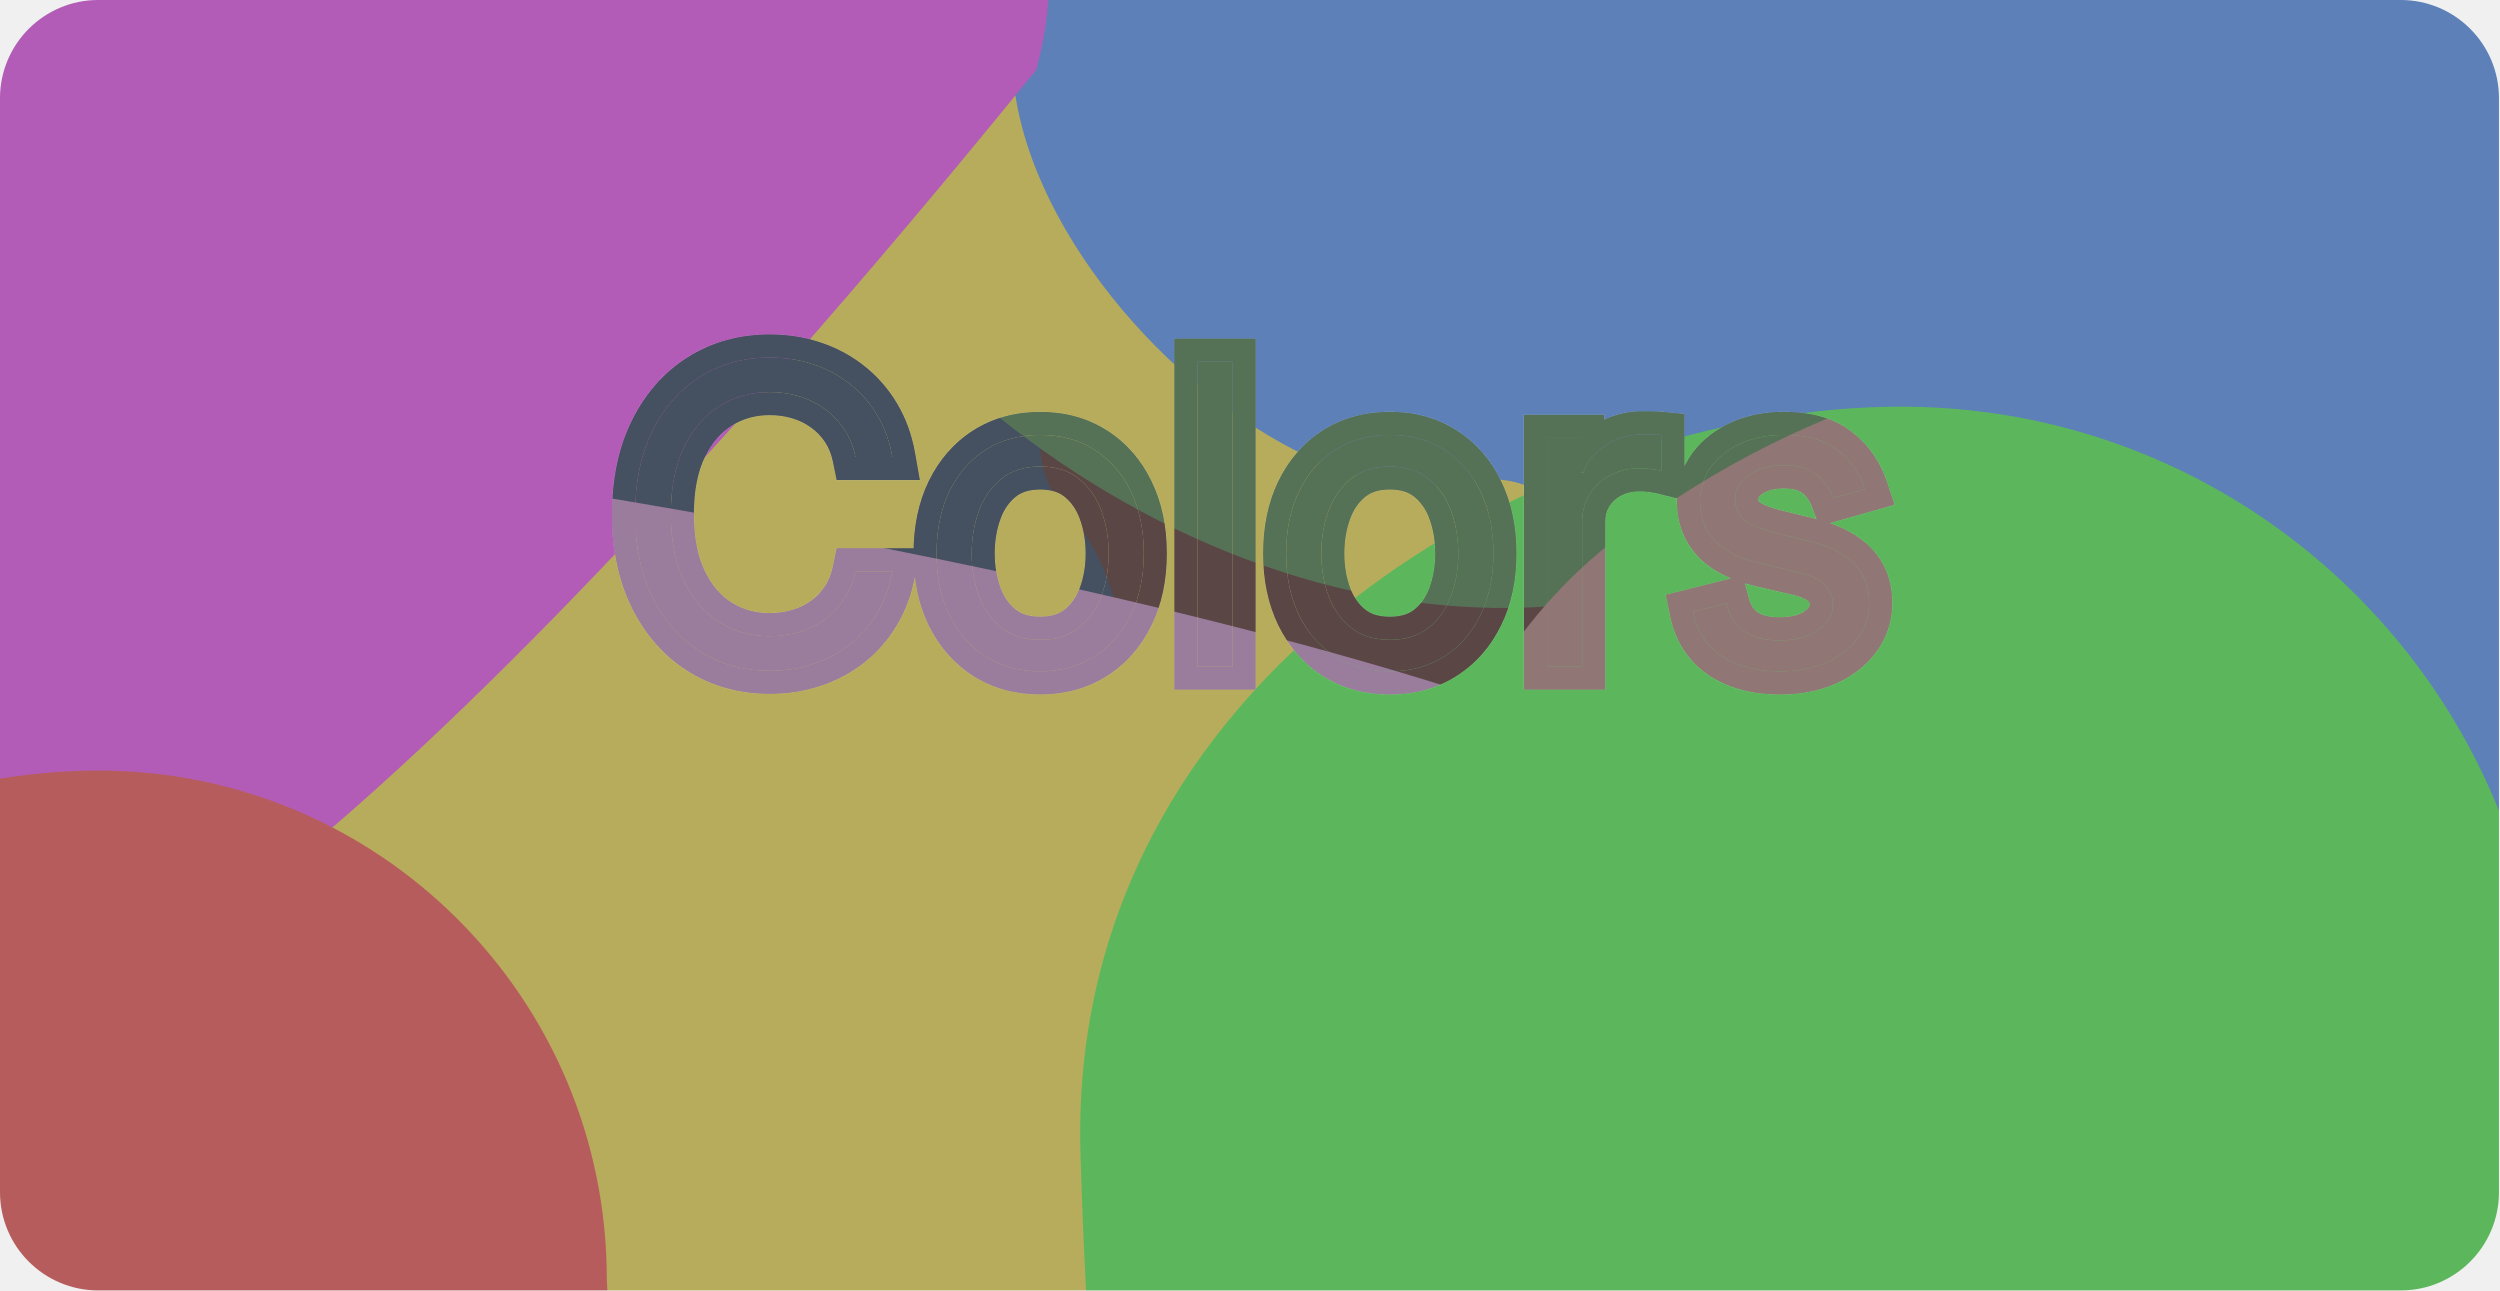
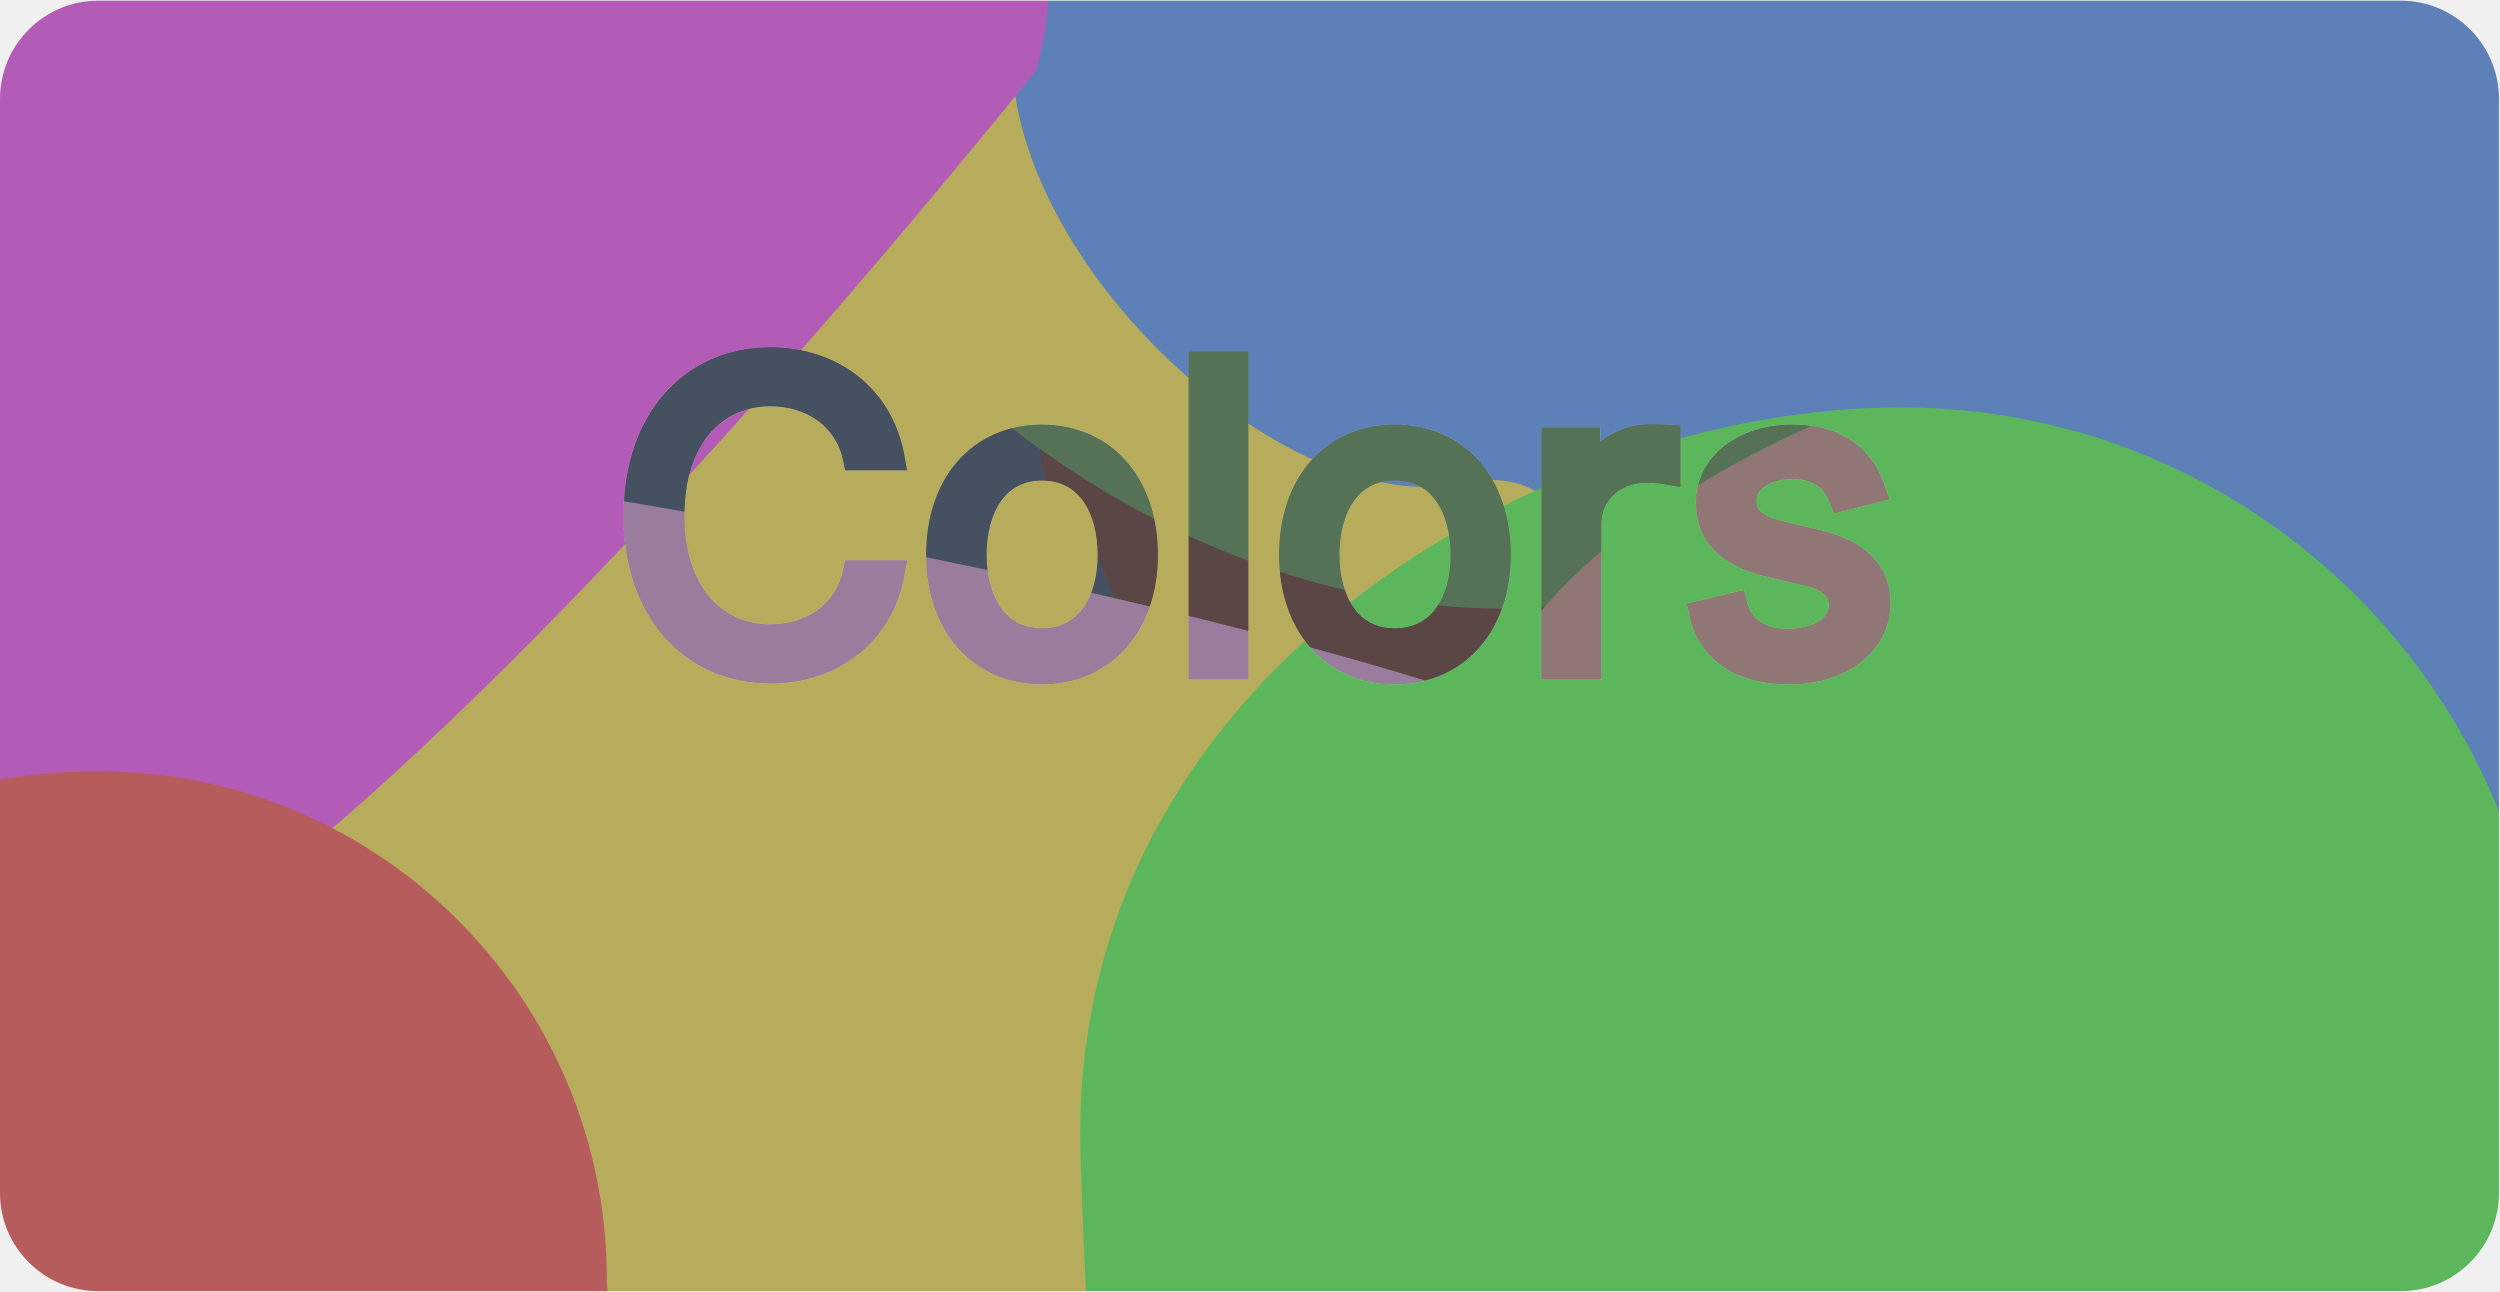
- <svg xmlns="http://www.w3.org/2000/svg" width="2164" height="1117" viewBox="0 0 2164 1117" fill="none">
-   <mask id="mask0_624_201" style="mask-type:alpha" maskUnits="userSpaceOnUse" x="0" y="0" width="2164" height="1117">
-     <rect width="2163.1" height="1116.99" rx="85.05" fill="#171717" />
+ <svg xmlns="http://www.w3.org/2000/svg" width="2164" height="1118" viewBox="0 0 2164 1118" fill="none">
+   <mask id="mask0_624_201" style="mask-type:alpha" maskUnits="userSpaceOnUse" x="0" y="0" width="2164" height="1118">
+     <rect y="0.613" width="2163.1" height="1116.99" rx="85.05" fill="#171717" />
  </mask>
  <g mask="url(#mask0_624_201)">
-     <path d="M1567.57 703.3C1610.04 1412.57 1089.24 2076.39 595.888 1590.64C-111.391 1671.85 -149.36 1397.21 -167.573 827.337C-185.786 257.464 382.457 -60 804.105 -60C1225.75 -60 1567.57 281.741 1567.57 703.3Z" fill="#B7AC5C" />
-     <path d="M2391.56 144.324C2419.98 618.989 2071.48 1063.24 1741.35 738.16C1268.07 792.513 1471.57 375.239 1262.68 418C1053.79 460.761 664.63 11.18 1019.67 -146C1301.82 -146 2391.56 -137.798 2391.56 144.324Z" fill="#5C80B7" />
-     <path d="M-120.347 883.745C-480.825 625.232 -597.545 111.506 -167.905 63.457C71.156 -311.421 253.632 81.389 345.55 -95.105C437.468 -271.6 991.998 -289.214 896.963 60.457C730.98 264.889 83.969 1049.63 -120.347 883.745Z" fill="#B25CB7" />
-     <path d="M2203.22 909.877C2234.26 1428.26 1853.7 1913.43 1493.19 1558.41C976.365 1617.77 948.621 1417.04 935.312 1000.53C922.003 584.026 1337.23 352 1645.34 352C1953.45 352 2203.22 601.77 2203.22 909.877Z" fill="#5CB75C" />
-     <path d="M525.247 1107C549.725 1515.85 249.579 1898.51 -34.753 1618.5C-442.375 1665.32 -464.257 1507 -474.754 1178.5C-485.25 850 -157.759 667 85.247 667C328.252 667 525.247 863.995 525.247 1107Z" fill="#B75C5C" />
+     <path d="M1567.57 703.914C1610.04 1413.18 1089.24 2077 595.888 1591.25C-111.391 1672.47 -149.36 1397.82 -167.573 827.95C-185.786 258.077 382.457 -59.387 804.105 -59.387C1225.75 -59.387 1567.57 282.354 1567.57 703.914Z" fill="#B7AC5C" />
+     <path d="M2391.56 144.937C2419.98 619.602 2071.48 1063.85 1741.35 738.773C1268.07 793.126 1471.57 375.852 1262.68 418.613C1053.79 461.374 664.63 11.793 1019.67 -145.387C1301.82 -145.387 2391.56 -137.185 2391.56 144.937Z" fill="#5C80B7" />
+     <path d="M-120.347 884.358C-480.825 625.845 -597.545 112.119 -167.905 64.07C71.156 -310.808 253.632 82.002 345.55 -94.493C437.468 -270.987 991.998 -288.601 896.963 61.07C730.98 265.502 83.969 1050.25 -120.347 884.358Z" fill="#B25CB7" />
+     <path d="M2203.22 910.49C2234.26 1428.87 1853.7 1914.05 1493.19 1559.02C976.365 1618.38 948.621 1417.65 935.312 1001.15C922.003 584.639 1337.23 352.613 1645.34 352.613C1953.45 352.613 2203.22 602.383 2203.22 910.49Z" fill="#5CB75C" />
+     <path d="M525.247 1107.61C549.725 1516.46 249.579 1899.12 -34.753 1619.11C-442.375 1665.93 -464.257 1507.61 -474.754 1179.11C-485.25 850.613 -157.759 667.613 85.247 667.613C328.252 667.613 525.247 864.608 525.247 1107.61Z" fill="#B75C5C" />
  </g>
  <g filter="url(#filter0_i_624_201)">
-     <mask id="mask1_624_201" style="mask-type:alpha" maskUnits="userSpaceOnUse" x="529" y="289" width="1111" height="313">
-       <mask id="path-7-outside-1_624_201" maskUnits="userSpaceOnUse" x="529" y="289" width="1111" height="313" fill="black">
-         <rect fill="white" x="529" y="289" width="1111" height="313" />
-         <path d="M772.437 395.56H740.479C738.589 386.368 735.282 378.292 730.557 371.334C725.918 364.375 720.248 358.533 713.547 353.808C706.932 348.997 699.586 345.389 691.511 342.984C683.436 340.578 675.016 339.375 666.254 339.375C650.275 339.375 635.799 343.413 622.827 351.489C609.94 359.564 599.674 371.463 592.028 387.184C584.468 402.905 580.688 422.192 580.688 445.044C580.688 467.895 584.468 487.182 592.028 502.903C599.674 518.625 609.94 530.523 622.827 538.599C635.799 546.674 650.275 550.712 666.254 550.712C675.016 550.712 683.436 549.509 691.511 547.104C699.586 544.698 706.932 541.133 713.547 536.408C720.248 531.597 725.918 525.712 730.557 518.754C735.282 511.709 738.589 503.634 740.479 494.527H772.437C770.032 508.015 765.651 520.085 759.293 530.738C752.936 541.391 745.032 550.454 735.582 557.928C726.132 565.316 715.523 570.943 703.753 574.809C692.069 578.675 679.57 580.608 666.254 580.608C643.746 580.608 623.729 575.11 606.203 564.114C588.678 553.117 574.889 537.482 564.838 517.207C554.787 496.933 549.761 472.878 549.761 445.044C549.761 417.209 554.787 393.155 564.838 372.88C574.889 352.605 588.678 336.97 606.203 325.974C623.729 314.977 643.746 309.479 666.254 309.479C679.57 309.479 692.069 311.412 703.753 315.278C715.523 319.144 726.132 324.814 735.582 332.288C745.032 339.676 752.936 348.697 759.293 359.349C765.651 369.916 770.032 381.986 772.437 395.56ZM900.367 581.124C882.498 581.124 866.819 576.871 853.331 568.366C839.93 559.861 829.449 547.963 821.889 532.671C814.415 517.379 810.678 499.51 810.678 479.064C810.678 458.445 814.415 440.448 821.889 425.07C829.449 409.692 839.93 397.751 853.331 389.246C866.819 380.741 882.498 376.488 900.367 376.488C918.236 376.488 933.871 380.741 947.273 389.246C960.761 397.751 971.242 409.692 978.716 425.07C986.276 440.448 990.056 458.445 990.056 479.064C990.056 499.51 986.276 517.379 978.716 532.671C971.242 547.963 960.761 559.861 947.273 568.366C933.871 576.871 918.236 581.124 900.367 581.124ZM900.367 553.805C913.94 553.805 925.109 550.325 933.871 543.367C942.634 536.408 949.12 527.259 953.33 515.919C957.539 504.579 959.644 492.294 959.644 479.064C959.644 465.834 957.539 453.506 953.33 442.08C949.12 430.654 942.634 421.419 933.871 414.374C925.109 407.33 913.94 403.807 900.367 403.807C886.793 403.807 875.625 407.33 866.862 414.374C858.099 421.419 851.613 430.654 847.404 442.08C843.194 453.506 841.089 465.834 841.089 479.064C841.089 492.294 843.194 504.579 847.404 515.919C851.613 527.259 858.099 536.408 866.862 543.367C875.625 550.325 886.793 553.805 900.367 553.805ZM1066.89 313.087V577H1036.48V313.087H1066.89ZM1203 581.124C1185.13 581.124 1169.46 576.871 1155.97 568.366C1142.57 559.861 1132.09 547.963 1124.53 532.671C1117.05 517.379 1113.31 499.51 1113.31 479.064C1113.31 458.445 1117.05 440.448 1124.53 425.07C1132.09 409.692 1142.57 397.751 1155.97 389.246C1169.46 380.741 1185.13 376.488 1203 376.488C1220.87 376.488 1236.51 380.741 1249.91 389.246C1263.4 397.751 1273.88 409.692 1281.35 425.07C1288.91 440.448 1292.69 458.445 1292.69 479.064C1292.69 499.51 1288.91 517.379 1281.35 532.671C1273.88 547.963 1263.4 559.861 1249.91 568.366C1236.51 576.871 1220.87 581.124 1203 581.124ZM1203 553.805C1216.58 553.805 1227.74 550.325 1236.51 543.367C1245.27 536.408 1251.76 527.259 1255.97 515.919C1260.18 504.579 1262.28 492.294 1262.28 479.064C1262.28 465.834 1260.18 453.506 1255.97 442.08C1251.76 430.654 1245.27 421.419 1236.51 414.374C1227.74 407.33 1216.58 403.807 1203 403.807C1189.43 403.807 1178.26 407.33 1169.5 414.374C1160.74 421.419 1154.25 430.654 1150.04 442.08C1145.83 453.506 1143.73 465.834 1143.73 479.064C1143.73 492.294 1145.83 504.579 1150.04 515.919C1154.25 527.259 1160.74 536.408 1169.5 543.367C1178.26 550.325 1189.43 553.805 1203 553.805ZM1339.12 577V379.065H1368.5V408.962H1370.56C1374.17 399.168 1380.7 391.222 1390.15 385.122C1399.6 379.022 1410.25 375.973 1422.1 375.973C1424.34 375.973 1427.13 376.016 1430.48 376.102C1433.83 376.188 1436.36 376.316 1438.08 376.488V407.415C1437.05 407.158 1434.69 406.771 1430.99 406.256C1427.39 405.654 1423.56 405.354 1419.53 405.354C1409.9 405.354 1401.31 407.373 1393.75 411.41C1386.28 415.362 1380.35 420.86 1375.97 427.905C1371.67 434.863 1369.53 442.81 1369.53 451.745V577H1339.12ZM1614.34 423.395L1587.02 431.126C1585.3 426.573 1582.76 422.149 1579.41 417.853C1576.15 413.472 1571.68 409.864 1566.01 407.029C1560.34 404.194 1553.08 402.776 1544.23 402.776C1532.12 402.776 1522.03 405.568 1513.95 411.153C1505.96 416.651 1501.97 423.652 1501.97 432.157C1501.97 439.717 1504.72 445.688 1510.21 450.069C1515.71 454.451 1524.3 458.102 1535.99 461.023L1565.37 468.239C1583.06 472.535 1596.25 479.107 1604.93 487.955C1613.61 496.718 1617.94 508.015 1617.94 521.846C1617.94 533.186 1614.68 543.324 1608.15 552.258C1601.71 561.193 1592.69 568.237 1581.09 573.392C1569.49 578.546 1556 581.124 1540.63 581.124C1520.44 581.124 1503.73 576.742 1490.5 567.98C1477.27 559.217 1468.89 546.416 1465.37 529.578L1494.23 522.362C1496.98 533.015 1502.18 541.004 1509.83 546.33C1517.56 551.657 1527.65 554.32 1540.11 554.32C1554.29 554.32 1565.54 551.313 1573.87 545.3C1582.29 539.2 1586.5 531.898 1586.5 523.393C1586.5 516.52 1584.1 510.764 1579.28 506.125C1574.47 501.4 1567.09 497.878 1557.12 495.558L1524.13 487.826C1506 483.531 1492.69 476.873 1484.18 467.853C1475.76 458.746 1471.55 447.363 1471.55 433.704C1471.55 422.535 1474.69 412.656 1480.96 404.065C1487.32 395.474 1495.95 388.73 1506.86 383.833C1517.86 378.937 1530.32 376.488 1544.23 376.488C1563.82 376.488 1579.2 380.784 1590.37 389.375C1601.62 397.965 1609.61 409.305 1614.34 423.395Z" />
-       </mask>
-       <path d="M772.437 395.56H740.479C738.589 386.368 735.282 378.292 730.557 371.334C725.918 364.375 720.248 358.533 713.547 353.808C706.932 348.997 699.586 345.389 691.511 342.984C683.436 340.578 675.016 339.375 666.254 339.375C650.275 339.375 635.799 343.413 622.827 351.489C609.94 359.564 599.674 371.463 592.028 387.184C584.468 402.905 580.688 422.192 580.688 445.044C580.688 467.895 584.468 487.182 592.028 502.903C599.674 518.625 609.94 530.523 622.827 538.599C635.799 546.674 650.275 550.712 666.254 550.712C675.016 550.712 683.436 549.509 691.511 547.104C699.586 544.698 706.932 541.133 713.547 536.408C720.248 531.597 725.918 525.712 730.557 518.754C735.282 511.709 738.589 503.634 740.479 494.527H772.437C770.032 508.015 765.651 520.085 759.293 530.738C752.936 541.391 745.032 550.454 735.582 557.928C726.132 565.316 715.523 570.943 703.753 574.809C692.069 578.675 679.57 580.608 666.254 580.608C643.746 580.608 623.729 575.11 606.203 564.114C588.678 553.117 574.889 537.482 564.838 517.207C554.787 496.933 549.761 472.878 549.761 445.044C549.761 417.209 554.787 393.155 564.838 372.88C574.889 352.605 588.678 336.97 606.203 325.974C623.729 314.977 643.746 309.479 666.254 309.479C679.57 309.479 692.069 311.412 703.753 315.278C715.523 319.144 726.132 324.814 735.582 332.288C745.032 339.676 752.936 348.697 759.293 359.349C765.651 369.916 770.032 381.986 772.437 395.56ZM900.367 581.124C882.498 581.124 866.819 576.871 853.331 568.366C839.93 559.861 829.449 547.963 821.889 532.671C814.415 517.379 810.678 499.51 810.678 479.064C810.678 458.445 814.415 440.448 821.889 425.07C829.449 409.692 839.93 397.751 853.331 389.246C866.819 380.741 882.498 376.488 900.367 376.488C918.236 376.488 933.871 380.741 947.273 389.246C960.761 397.751 971.242 409.692 978.716 425.07C986.276 440.448 990.056 458.445 990.056 479.064C990.056 499.51 986.276 517.379 978.716 532.671C971.242 547.963 960.761 559.861 947.273 568.366C933.871 576.871 918.236 581.124 900.367 581.124ZM900.367 553.805C913.94 553.805 925.109 550.325 933.871 543.367C942.634 536.408 949.12 527.259 953.33 515.919C957.539 504.579 959.644 492.294 959.644 479.064C959.644 465.834 957.539 453.506 953.33 442.08C949.12 430.654 942.634 421.419 933.871 414.374C925.109 407.33 913.94 403.807 900.367 403.807C886.793 403.807 875.625 407.33 866.862 414.374C858.099 421.419 851.613 430.654 847.404 442.08C843.194 453.506 841.089 465.834 841.089 479.064C841.089 492.294 843.194 504.579 847.404 515.919C851.613 527.259 858.099 536.408 866.862 543.367C875.625 550.325 886.793 553.805 900.367 553.805ZM1066.89 313.087V577H1036.48V313.087H1066.89ZM1203 581.124C1185.13 581.124 1169.46 576.871 1155.97 568.366C1142.57 559.861 1132.09 547.963 1124.53 532.671C1117.05 517.379 1113.31 499.51 1113.31 479.064C1113.31 458.445 1117.05 440.448 1124.53 425.07C1132.09 409.692 1142.57 397.751 1155.97 389.246C1169.46 380.741 1185.13 376.488 1203 376.488C1220.87 376.488 1236.51 380.741 1249.91 389.246C1263.4 397.751 1273.88 409.692 1281.35 425.07C1288.91 440.448 1292.69 458.445 1292.69 479.064C1292.69 499.51 1288.91 517.379 1281.35 532.671C1273.88 547.963 1263.4 559.861 1249.91 568.366C1236.51 576.871 1220.87 581.124 1203 581.124ZM1203 553.805C1216.58 553.805 1227.74 550.325 1236.51 543.367C1245.27 536.408 1251.76 527.259 1255.97 515.919C1260.18 504.579 1262.28 492.294 1262.28 479.064C1262.28 465.834 1260.18 453.506 1255.97 442.08C1251.76 430.654 1245.27 421.419 1236.51 414.374C1227.74 407.33 1216.58 403.807 1203 403.807C1189.43 403.807 1178.26 407.33 1169.5 414.374C1160.74 421.419 1154.25 430.654 1150.04 442.08C1145.83 453.506 1143.73 465.834 1143.73 479.064C1143.73 492.294 1145.83 504.579 1150.04 515.919C1154.25 527.259 1160.74 536.408 1169.5 543.367C1178.26 550.325 1189.43 553.805 1203 553.805ZM1339.12 577V379.065H1368.5V408.962H1370.56C1374.17 399.168 1380.7 391.222 1390.15 385.122C1399.6 379.022 1410.25 375.973 1422.1 375.973C1424.34 375.973 1427.13 376.016 1430.48 376.102C1433.83 376.188 1436.36 376.316 1438.08 376.488V407.415C1437.05 407.158 1434.69 406.771 1430.99 406.256C1427.39 405.654 1423.56 405.354 1419.53 405.354C1409.9 405.354 1401.31 407.373 1393.75 411.41C1386.28 415.362 1380.35 420.86 1375.97 427.905C1371.67 434.863 1369.53 442.81 1369.53 451.745V577H1339.12ZM1614.34 423.395L1587.02 431.126C1585.3 426.573 1582.76 422.149 1579.41 417.853C1576.15 413.472 1571.68 409.864 1566.01 407.029C1560.34 404.194 1553.08 402.776 1544.23 402.776C1532.12 402.776 1522.03 405.568 1513.95 411.153C1505.96 416.651 1501.97 423.652 1501.97 432.157C1501.97 439.717 1504.72 445.688 1510.21 450.069C1515.71 454.451 1524.3 458.102 1535.99 461.023L1565.37 468.239C1583.06 472.535 1596.25 479.107 1604.93 487.955C1613.61 496.718 1617.94 508.015 1617.94 521.846C1617.94 533.186 1614.68 543.324 1608.15 552.258C1601.71 561.193 1592.69 568.237 1581.09 573.392C1569.49 578.546 1556 581.124 1540.63 581.124C1520.44 581.124 1503.73 576.742 1490.5 567.98C1477.27 559.217 1468.89 546.416 1465.37 529.578L1494.23 522.362C1496.98 533.015 1502.18 541.004 1509.83 546.33C1517.56 551.657 1527.65 554.32 1540.11 554.32C1554.29 554.32 1565.54 551.313 1573.87 545.3C1582.29 539.2 1586.5 531.898 1586.5 523.393C1586.5 516.52 1584.1 510.764 1579.28 506.125C1574.47 501.4 1567.09 497.878 1557.12 495.558L1524.13 487.826C1506 483.531 1492.69 476.873 1484.18 467.853C1475.76 458.746 1471.55 447.363 1471.55 433.704C1471.55 422.535 1474.69 412.656 1480.96 404.065C1487.32 395.474 1495.95 388.73 1506.86 383.833C1517.86 378.937 1530.32 376.488 1544.23 376.488C1563.82 376.488 1579.2 380.784 1590.37 389.375C1601.62 397.965 1609.61 409.305 1614.34 423.395Z" fill="white" />
-       <path d="M772.437 395.56V415.56H796.293L792.13 392.07L772.437 395.56ZM740.479 395.56L720.889 399.588L724.173 415.56H740.479V395.56ZM730.557 371.334L713.916 382.428L713.963 382.498L714.011 382.569L730.557 371.334ZM713.547 353.808L701.783 369.983L701.902 370.069L702.021 370.153L713.547 353.808ZM691.511 342.984L685.801 362.151L685.801 362.151L691.511 342.984ZM622.827 351.489L612.257 334.51L612.232 334.526L612.206 334.541L622.827 351.489ZM592.028 387.184L574.042 378.437L574.023 378.477L574.004 378.516L592.028 387.184ZM592.028 502.903L574.004 511.571L574.023 511.611L574.042 511.651L592.028 502.903ZM622.827 538.599L612.206 555.546L612.232 555.562L612.257 555.578L622.827 538.599ZM691.511 547.104L685.801 527.936L685.801 527.936L691.511 547.104ZM713.547 536.408L725.171 552.683L725.191 552.669L725.211 552.654L713.547 536.408ZM730.557 518.754L713.947 507.613L713.931 507.636L713.916 507.66L730.557 518.754ZM740.479 494.527V474.527H724.204L720.896 490.463L740.479 494.527ZM772.437 494.527L792.127 498.039L796.32 474.527H772.437V494.527ZM759.293 530.738L742.119 520.489L742.119 520.489L759.293 530.738ZM735.582 557.928L747.901 573.684L747.945 573.65L747.989 573.615L735.582 557.928ZM703.753 574.809L697.512 555.808L697.491 555.815L697.47 555.822L703.753 574.809ZM606.203 564.114L595.573 581.055L595.573 581.055L606.203 564.114ZM564.838 517.207L582.757 508.324L582.757 508.324L564.838 517.207ZM703.753 315.278L697.47 334.266L697.491 334.272L697.512 334.279L703.753 315.278ZM735.582 332.288L723.176 347.975L723.22 348.01L723.264 348.044L735.582 332.288ZM759.293 359.349L742.119 369.598L742.137 369.629L742.156 369.66L759.293 359.349ZM772.437 375.56H740.479V415.56H772.437V375.56ZM760.069 391.532C757.71 380.059 753.469 369.474 747.103 360.099L714.011 382.569C717.094 387.11 719.468 392.676 720.889 399.588L760.069 391.532ZM747.198 360.24C741.219 351.272 733.828 343.637 725.072 337.463L702.021 370.153C706.667 373.429 710.616 377.478 713.916 382.428L747.198 360.24ZM725.31 337.633C716.806 331.449 707.403 326.849 697.22 323.816L685.801 362.151C691.77 363.929 697.057 366.546 701.783 369.983L725.31 337.633ZM697.22 323.816C687.219 320.837 676.872 319.375 666.254 319.375V359.375C673.161 359.375 679.652 360.32 685.801 362.151L697.22 323.816ZM666.254 319.375C646.718 319.375 628.55 324.367 612.257 334.51L633.396 368.468C643.048 362.459 653.832 359.375 666.254 359.375V319.375ZM612.206 334.541C595.693 344.89 583.077 359.861 574.042 378.437L610.014 395.931C616.272 383.064 624.188 374.238 633.447 368.436L612.206 334.541ZM574.004 378.516C564.805 397.645 560.688 420.083 560.688 445.044H600.688C600.688 424.3 604.131 408.165 610.053 395.851L574.004 378.516ZM560.688 445.044C560.688 470.004 564.805 492.442 574.004 511.571L610.053 494.236C604.131 481.922 600.688 465.787 600.688 445.044H560.688ZM574.042 511.651C583.077 530.226 595.693 545.197 612.206 555.546L633.447 521.651C624.188 515.849 616.272 507.023 610.014 494.156L574.042 511.651ZM612.257 555.578C628.55 565.72 646.718 570.712 666.254 570.712V530.712C653.832 530.712 643.048 527.628 633.396 521.62L612.257 555.578ZM666.254 570.712C676.872 570.712 687.219 569.25 697.22 566.271L685.801 527.936C679.652 529.768 673.161 530.712 666.254 530.712V570.712ZM697.22 566.271C707.336 563.258 716.693 558.739 725.171 552.683L701.922 520.133C697.171 523.527 691.837 526.138 685.801 527.936L697.22 566.271ZM725.211 552.654C733.895 546.42 741.242 538.781 747.198 529.848L713.916 507.66C710.593 512.644 706.6 516.774 701.883 520.161L725.211 552.654ZM747.166 529.894C753.463 520.507 757.698 509.982 760.062 498.592L720.896 490.463C719.48 497.285 717.1 502.911 713.947 507.613L747.166 529.894ZM740.479 514.527H772.437V474.527H740.479V514.527ZM752.748 491.016C750.723 502.372 747.115 512.117 742.119 520.489L776.467 540.987C784.186 528.053 789.341 513.658 792.127 498.039L752.748 491.016ZM742.119 520.489C736.97 529.117 730.663 536.32 723.176 542.241L747.989 573.615C759.402 564.588 768.902 553.664 776.467 540.987L742.119 520.489ZM723.264 542.172C715.696 548.089 707.156 552.64 697.512 555.808L709.994 593.811C723.889 589.247 736.568 582.544 747.901 573.684L723.264 542.172ZM697.47 555.822C687.973 558.964 677.61 560.608 666.254 560.608V600.608C681.53 600.608 696.166 598.386 710.036 593.797L697.47 555.822ZM666.254 560.608C647.163 560.608 630.895 555.995 616.833 547.172L595.573 581.055C616.563 594.225 640.328 600.608 666.254 600.608V560.608ZM616.833 547.172C602.724 538.32 591.328 525.612 582.757 508.324L546.919 526.091C558.451 549.352 574.631 567.915 595.573 581.055L616.833 547.172ZM582.757 508.324C574.353 491.373 569.761 470.492 569.761 445.044H529.761C529.761 475.264 535.22 502.493 546.919 526.091L582.757 508.324ZM569.761 445.044C569.761 419.595 574.353 398.715 582.757 381.763L546.919 363.997C535.22 387.595 529.761 414.823 529.761 445.044H569.761ZM582.757 381.763C591.328 364.475 602.724 351.768 616.833 342.915L595.573 309.032C574.631 322.173 558.451 340.736 546.919 363.997L582.757 381.763ZM616.833 342.915C630.895 334.092 647.163 329.479 666.254 329.479V289.479C640.328 289.479 616.563 295.863 595.573 309.032L616.833 342.915ZM666.254 329.479C677.61 329.479 687.973 331.123 697.47 334.266L710.036 296.29C696.166 291.701 681.53 289.479 666.254 289.479V329.479ZM697.512 334.279C707.111 337.432 715.622 342.001 723.176 347.975L747.989 316.601C736.643 307.627 723.934 300.855 709.994 296.277L697.512 334.279ZM723.264 348.044C730.703 353.86 736.983 360.992 742.119 369.598L776.467 349.1C768.889 336.402 759.362 325.492 747.901 316.532L723.264 348.044ZM742.156 369.66C747.111 377.896 750.716 387.604 752.744 399.05L792.13 392.07C789.348 376.369 784.19 361.936 776.431 349.039L742.156 369.66ZM853.331 568.366L842.615 585.253L842.639 585.268L842.664 585.284L853.331 568.366ZM821.889 532.671L803.92 541.453L803.94 541.494L803.96 541.535L821.889 532.671ZM821.889 425.07L803.94 416.246L803.921 416.286L803.901 416.327L821.889 425.07ZM853.331 389.246L842.664 372.328L842.639 372.344L842.615 372.359L853.331 389.246ZM947.273 389.246L936.557 406.132L936.581 406.148L936.605 406.163L947.273 389.246ZM978.716 425.07L960.728 433.812L960.748 433.853L960.767 433.894L978.716 425.07ZM978.716 532.671L960.787 523.807L960.767 523.848L960.747 523.889L978.716 532.671ZM947.273 568.366L936.605 551.449L936.581 551.464L936.557 551.48L947.273 568.366ZM933.871 543.367L921.434 527.704L921.434 527.704L933.871 543.367ZM953.33 515.919L972.079 522.879L972.079 522.879L953.33 515.919ZM953.33 442.08L972.097 435.166L972.097 435.166L953.33 442.08ZM933.871 414.374L946.402 398.787L946.402 398.787L933.871 414.374ZM866.862 414.374L854.331 398.787L854.331 398.787L866.862 414.374ZM847.404 442.08L828.637 435.166L828.637 435.166L847.404 442.08ZM847.404 515.919L828.654 522.879L828.654 522.879L847.404 515.919ZM866.862 543.367L879.3 527.704L879.3 527.704L866.862 543.367ZM900.367 561.124C885.804 561.124 873.918 557.703 863.999 551.449L842.664 585.284C859.72 596.039 879.191 601.124 900.367 601.124V561.124ZM864.048 551.48C853.971 545.085 845.88 536.07 839.817 523.807L803.96 541.535C813.018 559.856 825.888 574.638 842.615 585.253L864.048 551.48ZM839.857 523.889C833.962 511.828 830.678 497.071 830.678 479.064H790.678C790.678 501.949 794.867 522.931 803.92 541.453L839.857 523.889ZM830.678 479.064C830.678 460.859 833.972 445.962 839.877 433.812L803.901 416.327C794.858 434.933 790.678 456.032 790.678 479.064H830.678ZM839.837 433.894C845.908 421.545 853.999 412.509 864.048 406.132L842.615 372.359C825.86 382.992 812.99 397.839 803.94 416.246L839.837 433.894ZM863.999 406.163C873.918 399.908 885.804 396.488 900.367 396.488V356.488C879.191 356.488 859.72 361.573 842.664 372.328L863.999 406.163ZM900.367 396.488C914.932 396.488 926.75 399.909 936.557 406.132L957.99 372.359C940.992 361.572 921.54 356.488 900.367 356.488V396.488ZM936.605 406.163C946.709 412.534 954.761 421.536 960.728 433.812L996.704 416.327C987.722 397.848 974.812 382.967 957.941 372.328L936.605 406.163ZM960.767 433.894C966.731 446.023 970.056 460.891 970.056 479.064H1010.06C1010.06 456 1005.82 434.872 996.664 416.246L960.767 433.894ZM970.056 479.064C970.056 497.04 966.74 511.766 960.787 523.807L996.644 541.535C1005.81 522.992 1010.06 501.98 1010.06 479.064H970.056ZM960.747 523.889C954.79 536.078 946.738 545.06 936.605 551.449L957.941 585.284C974.784 574.663 987.694 559.848 996.684 541.453L960.747 523.889ZM936.557 551.48C926.75 557.703 914.932 561.124 900.367 561.124V601.124C921.54 601.124 940.992 596.039 957.99 585.253L936.557 551.48ZM900.367 573.805C917.464 573.805 933.303 569.357 946.309 559.029L921.434 527.704C916.914 531.293 910.417 533.805 900.367 533.805V573.805ZM946.309 559.029C958.161 549.617 966.706 537.354 972.079 522.879L934.58 508.958C931.534 517.163 927.107 523.199 921.434 527.704L946.309 559.029ZM972.079 522.879C977.19 509.112 979.644 494.447 979.644 479.064H939.644C939.644 490.14 937.888 500.046 934.58 508.958L972.079 522.879ZM979.644 479.064C979.644 463.679 977.19 448.99 972.097 435.166L934.563 448.994C937.889 458.022 939.644 467.989 939.644 479.064H979.644ZM972.097 435.166C966.741 420.629 958.225 408.291 946.402 398.787L921.34 429.962C927.043 434.546 931.499 440.679 934.563 448.994L972.097 435.166ZM946.402 398.787C933.393 388.328 917.52 383.807 900.367 383.807V423.807C910.361 423.807 916.824 426.331 921.34 429.962L946.402 398.787ZM900.367 383.807C883.213 383.807 867.34 388.328 854.331 398.787L879.393 429.962C883.91 426.331 890.373 423.807 900.367 423.807V383.807ZM854.331 398.787C842.508 408.291 833.992 420.629 828.637 435.166L866.171 448.994C869.234 440.679 873.691 434.546 879.393 429.962L854.331 398.787ZM828.637 435.166C823.544 448.99 821.089 463.679 821.089 479.064H861.089C861.089 467.989 862.845 458.022 866.171 448.994L828.637 435.166ZM821.089 479.064C821.089 494.447 823.543 509.112 828.654 522.879L866.154 508.958C862.845 500.046 861.089 490.14 861.089 479.064H821.089ZM828.654 522.879C834.027 537.354 842.572 549.617 854.425 559.029L879.3 527.704C873.627 523.199 869.199 517.163 866.154 508.958L828.654 522.879ZM854.425 559.029C867.431 569.357 883.27 573.805 900.367 573.805V533.805C890.316 533.805 883.819 531.293 879.3 527.704L854.425 559.029ZM1066.89 313.087H1086.89V293.087H1066.89V313.087ZM1066.89 577V597H1086.89V577H1066.89ZM1036.48 577H1016.48V597H1036.48V577ZM1036.48 313.087V293.087H1016.48V313.087H1036.48ZM1046.89 313.087V577H1086.89V313.087H1046.89ZM1066.89 557H1036.48V597H1066.89V557ZM1056.48 577V313.087H1016.48V577H1056.48ZM1036.48 333.087H1066.89V293.087H1036.48V333.087ZM1155.97 568.366L1145.25 585.253L1145.28 585.268L1145.3 585.284L1155.97 568.366ZM1124.53 532.671L1106.56 541.453L1106.58 541.494L1106.6 541.535L1124.53 532.671ZM1124.53 425.07L1106.58 416.246L1106.56 416.286L1106.54 416.327L1124.53 425.07ZM1155.97 389.246L1145.3 372.328L1145.28 372.344L1145.25 372.359L1155.97 389.246ZM1249.91 389.246L1239.19 406.132L1239.22 406.148L1239.24 406.163L1249.91 389.246ZM1281.35 425.07L1263.36 433.812L1263.38 433.853L1263.4 433.894L1281.35 425.07ZM1281.35 532.671L1263.42 523.807L1263.4 523.848L1263.38 523.889L1281.35 532.671ZM1249.91 568.366L1239.24 551.449L1239.22 551.464L1239.19 551.48L1249.91 568.366ZM1236.51 543.367L1224.07 527.704L1224.07 527.704L1236.51 543.367ZM1255.97 515.919L1274.72 522.879L1274.72 522.879L1255.97 515.919ZM1255.97 442.08L1274.73 435.166L1274.73 435.166L1255.97 442.08ZM1236.51 414.374L1249.04 398.787L1249.04 398.787L1236.51 414.374ZM1169.5 414.374L1156.97 398.787L1156.97 398.787L1169.5 414.374ZM1150.04 442.08L1131.27 435.166L1131.27 435.166L1150.04 442.08ZM1150.04 515.919L1131.29 522.879L1131.29 522.879L1150.04 515.919ZM1169.5 543.367L1181.94 527.704L1181.94 527.704L1169.5 543.367ZM1203 561.124C1188.44 561.124 1176.55 557.703 1166.64 551.449L1145.3 585.284C1162.36 596.039 1181.83 601.124 1203 601.124V561.124ZM1166.68 551.48C1156.61 545.085 1148.52 536.07 1142.45 523.807L1106.6 541.535C1115.65 559.856 1128.52 574.638 1145.25 585.253L1166.68 551.48ZM1142.49 523.889C1136.6 511.828 1133.31 497.071 1133.31 479.064H1093.31C1093.31 501.949 1097.5 522.931 1106.56 541.453L1142.49 523.889ZM1133.31 479.064C1133.31 460.859 1136.61 445.962 1142.51 433.812L1106.54 416.327C1097.49 434.933 1093.31 456.032 1093.31 479.064H1133.31ZM1142.47 433.894C1148.54 421.545 1156.64 412.509 1166.68 406.132L1145.25 372.359C1128.5 382.992 1115.63 397.839 1106.58 416.246L1142.47 433.894ZM1166.64 406.163C1176.55 399.908 1188.44 396.488 1203 396.488V356.488C1181.83 356.488 1162.36 361.573 1145.3 372.328L1166.64 406.163ZM1203 396.488C1217.57 396.488 1229.39 399.909 1239.19 406.132L1260.63 372.359C1243.63 361.572 1224.18 356.488 1203 356.488V396.488ZM1239.24 406.163C1249.35 412.534 1257.4 421.536 1263.36 433.812L1299.34 416.327C1290.36 397.848 1277.45 382.967 1260.58 372.328L1239.24 406.163ZM1263.4 433.894C1269.37 446.023 1272.69 460.891 1272.69 479.064H1312.69C1312.69 456 1308.46 434.872 1299.3 416.246L1263.4 433.894ZM1272.69 479.064C1272.69 497.04 1269.38 511.766 1263.42 523.807L1299.28 541.535C1308.45 522.992 1312.69 501.98 1312.69 479.064H1272.69ZM1263.38 523.889C1257.43 536.078 1249.37 545.06 1239.24 551.449L1260.58 585.284C1277.42 574.663 1290.33 559.848 1299.32 541.453L1263.38 523.889ZM1239.19 551.48C1229.39 557.703 1217.57 561.124 1203 561.124V601.124C1224.18 601.124 1243.63 596.039 1260.63 585.253L1239.19 551.48ZM1203 573.805C1220.1 573.805 1235.94 569.357 1248.95 559.029L1224.07 527.704C1219.55 531.293 1213.05 533.805 1203 533.805V573.805ZM1248.95 559.029C1260.8 549.617 1269.34 537.354 1274.72 522.879L1237.22 508.958C1234.17 517.163 1229.74 523.199 1224.07 527.704L1248.95 559.029ZM1274.72 522.879C1279.83 509.112 1282.28 494.447 1282.28 479.064H1242.28C1242.28 490.14 1240.52 500.046 1237.22 508.958L1274.72 522.879ZM1282.28 479.064C1282.28 463.679 1279.83 448.99 1274.73 435.166L1237.2 448.994C1240.53 458.022 1242.28 467.989 1242.28 479.064H1282.28ZM1274.73 435.166C1269.38 420.629 1260.86 408.291 1249.04 398.787L1223.98 429.962C1229.68 434.546 1234.14 440.679 1237.2 448.994L1274.73 435.166ZM1249.04 398.787C1236.03 388.328 1220.16 383.807 1203 383.807V423.807C1213 423.807 1219.46 426.331 1223.98 429.962L1249.04 398.787ZM1203 383.807C1185.85 383.807 1169.98 388.328 1156.97 398.787L1182.03 429.962C1186.55 426.331 1193.01 423.807 1203 423.807V383.807ZM1156.97 398.787C1145.14 408.291 1136.63 420.629 1131.27 435.166L1168.81 448.994C1171.87 440.679 1176.33 434.546 1182.03 429.962L1156.97 398.787ZM1131.27 435.166C1126.18 448.99 1123.73 463.679 1123.73 479.064H1163.73C1163.73 467.989 1165.48 458.022 1168.81 448.994L1131.27 435.166ZM1123.73 479.064C1123.73 494.447 1126.18 509.112 1131.29 522.879L1168.79 508.958C1165.48 500.046 1163.73 490.14 1163.73 479.064H1123.73ZM1131.29 522.879C1136.66 537.354 1145.21 549.617 1157.06 559.029L1181.94 527.704C1176.26 523.199 1171.84 517.163 1168.79 508.958L1131.29 522.879ZM1157.06 559.029C1170.07 569.357 1185.91 573.805 1203 573.805V533.805C1192.95 533.805 1186.46 531.293 1181.94 527.704L1157.06 559.029ZM1339.12 577H1319.12V597H1339.12V577ZM1339.12 379.065V359.065H1319.12V379.065H1339.12ZM1368.5 379.065H1388.5V359.065H1368.5V379.065ZM1368.5 408.962H1348.5V428.962H1368.5V408.962ZM1370.56 408.962V428.962H1384.5L1389.32 415.876L1370.56 408.962ZM1390.15 385.122L1379.3 368.318L1379.3 368.318L1390.15 385.122ZM1438.08 376.488H1458.08V358.388L1440.07 356.587L1438.08 376.488ZM1438.08 407.415L1433.23 426.818L1458.08 433.031V407.415H1438.08ZM1430.99 406.256L1427.71 425.984L1427.97 426.027L1428.23 426.064L1430.99 406.256ZM1393.75 411.41L1403.1 429.091L1403.14 429.071L1403.18 429.052L1393.75 411.41ZM1375.97 427.905L1358.99 417.342L1358.97 417.371L1358.95 417.399L1375.97 427.905ZM1369.53 577V597H1389.53V577H1369.53ZM1359.12 577V379.065H1319.12V577H1359.12ZM1339.12 399.065H1368.5V359.065H1339.12V399.065ZM1348.5 379.065V408.962H1388.5V379.065H1348.5ZM1368.5 428.962H1370.56V388.962H1368.5V428.962ZM1389.32 415.876C1391.32 410.473 1394.88 405.868 1400.99 401.926L1379.3 368.318C1366.51 376.575 1357.02 387.863 1351.79 402.048L1389.32 415.876ZM1400.99 401.926C1407.03 398.028 1413.88 395.973 1422.1 395.973V355.973C1406.62 355.973 1392.16 360.017 1379.3 368.318L1400.99 401.926ZM1422.1 395.973C1424.1 395.973 1426.71 396.012 1429.97 396.095L1430.99 356.108C1427.55 356.02 1424.57 355.973 1422.1 355.973V395.973ZM1429.97 396.095C1433.19 396.178 1435.13 396.293 1436.09 396.389L1440.07 356.587C1437.6 356.34 1434.47 356.197 1430.99 356.108L1429.97 396.095ZM1418.08 376.488V407.415H1458.08V376.488H1418.08ZM1442.93 388.013C1440.66 387.444 1437.15 386.921 1433.76 386.448L1428.23 426.064C1430 426.31 1431.34 426.512 1432.31 426.67C1432.79 426.749 1433.12 426.807 1433.33 426.847C1433.58 426.894 1433.5 426.886 1433.23 426.818L1442.93 388.013ZM1434.28 386.528C1429.48 385.728 1424.55 385.354 1419.53 385.354V425.354C1422.57 425.354 1425.29 425.581 1427.71 425.984L1434.28 386.528ZM1419.53 385.354C1407.03 385.354 1395.13 388.001 1384.33 393.769L1403.18 429.052C1407.5 426.744 1412.78 425.354 1419.53 425.354V385.354ZM1384.4 393.73C1373.86 399.303 1365.28 407.231 1358.99 417.342L1392.95 438.467C1395.43 434.489 1398.69 431.421 1403.1 429.091L1384.4 393.73ZM1358.95 417.399C1352.53 427.805 1349.53 439.455 1349.53 451.745H1389.53C1389.53 446.165 1390.82 441.922 1392.99 438.41L1358.95 417.399ZM1349.53 451.745V577H1389.53V451.745H1349.53ZM1369.53 557H1339.12V597H1369.53V557ZM1614.34 423.395L1619.78 442.639L1639.97 436.926L1633.3 417.035L1614.34 423.395ZM1587.02 431.126L1568.3 438.187L1574.79 455.372L1592.46 450.37L1587.02 431.126ZM1579.41 417.853L1563.38 429.803L1563.51 429.98L1563.64 430.154L1579.41 417.853ZM1566.01 407.029L1574.96 389.14L1574.96 389.14L1566.01 407.029ZM1513.95 411.153L1525.29 427.628L1525.31 427.615L1525.33 427.603L1513.95 411.153ZM1510.21 450.069L1497.75 465.711L1497.75 465.711L1510.21 450.069ZM1535.99 461.023L1531.14 480.426L1531.18 480.436L1531.22 480.445L1535.99 461.023ZM1565.37 468.239L1560.6 487.662L1560.62 487.668L1560.65 487.675L1565.37 468.239ZM1604.93 487.955L1590.65 501.958L1590.68 501.993L1590.72 502.028L1604.93 487.955ZM1608.15 552.258L1592 540.458L1591.97 540.509L1591.93 540.56L1608.15 552.258ZM1490.5 567.98L1501.54 551.305L1501.54 551.305L1490.5 567.98ZM1465.37 529.578L1460.52 510.175L1441.85 514.842L1445.79 533.673L1465.37 529.578ZM1494.23 522.362L1513.6 517.364L1508.64 498.145L1489.38 502.959L1494.23 522.362ZM1509.83 546.33L1498.4 562.741L1498.44 562.771L1498.48 562.801L1509.83 546.33ZM1573.87 545.3L1585.58 561.518L1585.59 561.507L1585.61 561.496L1573.87 545.3ZM1579.28 506.125L1565.27 520.394L1565.34 520.458L1565.4 520.522L1579.28 506.125ZM1557.12 495.558L1552.56 515.031L1552.57 515.034L1552.59 515.037L1557.12 495.558ZM1524.13 487.826L1519.52 507.287L1519.54 507.293L1519.57 507.299L1524.13 487.826ZM1484.18 467.853L1469.5 481.43L1469.56 481.502L1469.63 481.573L1484.18 467.853ZM1480.96 404.065L1464.88 392.168L1464.85 392.22L1464.81 392.273L1480.96 404.065ZM1506.86 383.833L1498.73 365.563L1498.7 365.575L1498.67 365.587L1506.86 383.833ZM1590.37 389.375L1578.17 405.227L1578.2 405.25L1578.23 405.272L1590.37 389.375ZM1608.89 404.15L1581.57 411.882L1592.46 450.37L1619.78 442.639L1608.89 404.15ZM1605.73 424.065C1603.22 417.417 1599.63 411.249 1595.18 405.553L1563.64 430.154C1565.9 433.048 1567.38 435.729 1568.3 438.187L1605.73 424.065ZM1595.45 405.904C1590.04 398.643 1582.97 393.149 1574.96 389.14L1557.07 424.917C1560.39 426.578 1562.26 428.302 1563.38 429.803L1595.45 405.904ZM1574.96 389.14C1565.63 384.479 1555.03 382.776 1544.23 382.776V422.776C1551.13 422.776 1555.05 423.909 1557.07 424.917L1574.96 389.14ZM1544.23 382.776C1529.02 382.776 1514.7 386.315 1502.58 394.702L1525.33 427.603C1529.35 424.822 1535.23 422.776 1544.23 422.776V382.776ZM1502.61 394.677C1490.08 403.299 1481.97 416.066 1481.97 432.157H1521.97C1521.97 431.182 1522.16 430.752 1522.33 430.439C1522.57 430.03 1523.28 429.013 1525.29 427.628L1502.61 394.677ZM1481.97 432.157C1481.97 445.279 1487.09 457.218 1497.75 465.711L1522.68 434.428C1522.41 434.212 1522.29 434.071 1522.25 434.023C1522.21 433.98 1522.2 433.961 1522.2 433.941C1522.18 433.917 1522.13 433.803 1522.08 433.547C1522.03 433.284 1521.97 432.835 1521.97 432.157H1481.97ZM1497.75 465.711C1506.54 472.718 1518.38 477.237 1531.14 480.426L1540.84 441.62C1530.22 438.967 1524.88 436.183 1522.68 434.428L1497.75 465.711ZM1531.22 480.445L1560.6 487.662L1570.14 448.816L1540.76 441.6L1531.22 480.445ZM1560.65 487.675C1576.32 491.477 1585.54 496.751 1590.65 501.958L1619.21 473.952C1606.96 461.462 1589.81 453.592 1570.08 448.803L1560.65 487.675ZM1590.72 502.028C1595.22 506.576 1597.94 512.586 1597.94 521.846H1637.94C1637.94 503.444 1631.99 486.86 1619.14 473.883L1590.72 502.028ZM1597.94 521.846C1597.94 529.057 1595.96 535.039 1592 540.458L1624.3 564.059C1633.4 551.609 1637.94 537.316 1637.94 521.846H1597.94ZM1591.93 540.56C1587.85 546.211 1581.83 551.177 1572.97 555.116L1589.21 591.668C1603.54 585.298 1615.56 576.175 1624.37 563.957L1591.93 540.56ZM1572.97 555.116C1564.41 558.92 1553.78 561.124 1540.63 561.124V601.124C1558.22 601.124 1574.58 598.173 1589.21 591.668L1572.97 555.116ZM1540.63 561.124C1523.3 561.124 1510.71 557.378 1501.54 551.305L1479.45 584.654C1496.75 596.107 1517.57 601.124 1540.63 601.124V561.124ZM1501.54 551.305C1493.09 545.708 1487.49 537.646 1484.95 525.483L1445.79 533.673C1450.29 555.187 1461.44 572.726 1479.45 584.654L1501.54 551.305ZM1470.22 548.981L1499.09 541.765L1489.38 502.959L1460.52 510.175L1470.22 548.981ZM1474.87 527.359C1478.59 541.763 1486.14 554.203 1498.4 562.741L1521.26 529.92C1518.22 527.805 1515.38 524.267 1513.6 517.364L1474.87 527.359ZM1498.48 562.801C1510.48 571.069 1524.91 574.32 1540.11 574.32V534.32C1530.4 534.32 1524.63 532.245 1521.17 529.86L1498.48 562.801ZM1540.11 574.32C1556.93 574.32 1572.76 570.767 1585.58 561.518L1562.17 529.082C1558.32 531.86 1551.64 534.32 1540.11 534.32V574.32ZM1585.61 561.496C1597.92 552.575 1606.5 539.76 1606.5 523.393H1566.5C1566.5 524.035 1566.66 525.825 1562.14 529.103L1585.61 561.496ZM1606.5 523.393C1606.5 511.263 1602.01 500.255 1593.17 491.728L1565.4 520.522C1566.18 521.273 1566.5 521.777 1566.5 523.393H1606.5ZM1593.3 491.856C1584.84 483.553 1573.48 478.832 1561.65 476.079L1552.59 515.037C1560.69 516.923 1564.1 519.247 1565.27 520.394L1593.3 491.856ZM1561.68 476.086L1528.69 468.354L1519.57 507.299L1552.56 515.031L1561.68 476.086ZM1528.74 468.365C1512.63 464.547 1503.53 459.215 1498.74 454.132L1469.63 481.573C1481.85 494.531 1499.38 502.515 1519.52 507.287L1528.74 468.365ZM1498.87 454.275C1494.22 449.252 1491.55 442.884 1491.55 433.704H1451.55C1451.55 451.843 1457.3 468.24 1469.5 481.43L1498.87 454.275ZM1491.55 433.704C1491.55 426.549 1493.47 420.846 1497.12 415.857L1464.81 392.273C1455.91 404.465 1451.55 418.522 1451.55 433.704H1491.55ZM1497.04 415.962C1501.12 410.445 1506.89 405.742 1515.05 402.08L1498.67 365.587C1485.01 371.718 1473.52 380.503 1464.88 392.168L1497.04 415.962ZM1515 402.104C1523.07 398.512 1532.68 396.488 1544.23 396.488V356.488C1527.95 356.488 1512.65 359.361 1498.73 365.563L1515 402.104ZM1544.23 396.488C1561.1 396.488 1571.64 400.2 1578.17 405.227L1602.56 373.522C1586.76 361.367 1566.54 356.488 1544.23 356.488V396.488ZM1578.23 405.272C1586.15 411.313 1591.85 419.256 1595.37 429.754L1633.3 417.035C1627.37 399.355 1617.1 384.618 1602.5 373.477L1578.23 405.272Z" fill="black" mask="url(#path-7-outside-1_624_201)" />
+     <mask id="mask1_624_201" style="mask-type:alpha" maskUnits="userSpaceOnUse" x="529" y="290" width="1111" height="312">
+       <text fill="white" stroke="black" stroke-width="20" xml:space="preserve" style="white-space: pre" font-family="Inter" font-size="362.88" letter-spacing="0em">
+         <tspan x="528.112" y="578.07">Colors</tspan>
+       </text>
    </mask>
    <g mask="url(#mask1_624_201)">
      <g filter="url(#filter1_i_624_201)">
-         <mask id="mask2_624_201" style="mask-type:alpha" maskUnits="userSpaceOnUse" x="147" y="-650" width="1987" height="2371">
-           <rect x="1201.3" y="1737.5" width="2143.1" height="1096.99" rx="75.05" transform="rotate(-120 1201.3 1737.5)" fill="#171717" stroke="black" stroke-width="20" />
+         <mask id="mask2_624_201" style="mask-type:alpha" maskUnits="userSpaceOnUse" x="147" y="-649" width="1987" height="2370">
+           <rect x="1201.3" y="1738.12" width="2143.1" height="1096.99" rx="75.05" transform="rotate(-120 1201.3 1738.12)" fill="#171717" stroke="black" stroke-width="20" />
        </mask>
        <g mask="url(#mask2_624_201)">
-           <path d="M1022.94 41.962C1615.94 -349.453 2451.23 -230.343 2277.23 439.791C2701.21 1011.71 2482.34 1181.91 1997.92 1482.62C1513.51 1783.33 954.453 1449.95 743.629 1084.79C532.805 719.631 657.855 252.742 1022.94 41.962Z" fill="#604141" />
-           <path d="M126.852 -392.148C523.713 -654.094 1082.7 -574.414 966.233 -125.97C1249.95 256.73 786.823 289.125 928.299 448.648C1069.78 608.171 875.01 1169.99 561.366 941.1C420.291 696.751 -117.473 -251.087 126.852 -392.148Z" fill="#405068" />
-           <path d="M1675.52 888.52C1631.88 1329.96 1245.34 1687.91 988.904 1339.85C544.72 1320.26 793.665 965.823 594.858 974.467C396.05 983.111 103.531 511.68 453.872 419.148C713.908 460.678 1717.02 628.632 1675.52 888.52Z" fill="#BF92C2" />
-           <path d="M884.01 -611.82C1317.43 -897.89 1927.88 -810.903 1800.67 -321.183C2110.49 96.723 1950.52 221.115 1596.47 440.894C1242.42 660.673 833.868 417.087 679.814 150.257C525.759 -116.573 617.181 -457.766 884.01 -611.82Z" fill="#5A835A" />
-           <path d="M1448.75 432.915C1790.59 207.29 2272.05 275.896 2171.72 662.139C2416.08 991.742 2289.91 1089.85 2010.67 1263.19C1731.43 1436.53 1409.2 1244.41 1287.7 1033.97C1166.2 823.517 1238.3 554.417 1448.75 432.915Z" fill="#B18888" />
+           <path d="M1022.94 42.576C1615.94 -348.839 2451.23 -229.73 2277.23 440.404C2701.21 1012.32 2482.34 1182.52 1997.92 1483.23C1513.51 1783.94 954.453 1450.56 743.629 1085.4C532.805 720.244 657.855 253.355 1022.94 42.576Z" fill="#604141" />
+           <path d="M126.852 -391.535C523.713 -653.481 1082.7 -573.802 966.233 -125.357C1249.95 257.342 786.823 289.738 928.299 449.261C1069.78 608.784 875.01 1170.6 561.366 941.713C420.291 697.364 -117.473 -250.474 126.852 -391.535Z" fill="#405068" />
+           <path d="M1675.52 889.134C1631.88 1330.57 1245.34 1688.52 988.904 1340.46C544.72 1320.87 793.665 966.436 594.858 975.08C396.05 983.724 103.531 512.294 453.872 419.761C713.907 461.291 1717.02 629.246 1675.52 889.134Z" fill="#BF92C2" />
+           <path d="M884.01 -611.207C1317.43 -897.277 1927.88 -810.291 1800.67 -320.57C2110.49 97.335 1950.52 221.728 1596.47 441.507C1242.42 661.285 833.868 417.699 679.814 150.869C525.759 -115.96 617.181 -457.154 884.01 -611.207Z" fill="#5A835A" />
+           <path d="M1448.75 433.528C1790.59 207.904 2272.05 276.51 2171.72 662.753C2416.08 992.355 2289.91 1090.46 2010.67 1263.8C1731.43 1437.14 1409.2 1245.03 1287.7 1034.58C1166.2 824.131 1238.3 555.031 1448.75 433.528Z" fill="#B18888" />
        </g>
      </g>
    </g>
  </g>
  <defs>
-     <filter id="filter0_i_624_201" x="529.762" y="289.479" width="1110.21" height="311.645" filterUnits="userSpaceOnUse" color-interpolation-filters="sRGB">
+     <filter id="filter0_i_624_201" x="529.762" y="290.092" width="1110.21" height="311.645" filterUnits="userSpaceOnUse" color-interpolation-filters="sRGB">
      <feFlood flood-opacity="0" result="BackgroundImageFix" />
      <feBlend mode="normal" in="SourceGraphic" in2="BackgroundImageFix" result="shape" />
      <feColorMatrix in="SourceAlpha" type="matrix" values="0 0 0 0 0 0 0 0 0 0 0 0 0 0 0 0 0 0 127 0" result="hardAlpha" />
      <feOffset dx="1356" dy="4" />
      <feGaussianBlur stdDeviation="2" />
      <feComposite in2="hardAlpha" operator="arithmetic" k2="-1" k3="1" />
      <feColorMatrix type="matrix" values="0 0 0 0 1 0 0 0 0 1 0 0 0 0 1 0 0 0 0.1 0" />
      <feBlend mode="normal" in2="shape" result="effect1_innerShadow_624_201" />
    </filter>
-     <filter id="filter1_i_624_201" x="147.207" y="-649.519" width="1986.66" height="2248.9" filterUnits="userSpaceOnUse" color-interpolation-filters="sRGB">
+     <filter id="filter1_i_624_201" x="147.207" y="-648.904" width="1986.66" height="2248.9" filterUnits="userSpaceOnUse" color-interpolation-filters="sRGB">
      <feFlood flood-opacity="0" result="BackgroundImageFix" />
      <feBlend mode="normal" in="SourceGraphic" in2="BackgroundImageFix" result="shape" />
      <feColorMatrix in="SourceAlpha" type="matrix" values="0 0 0 0 0 0 0 0 0 0 0 0 0 0 0 0 0 0 127 0" result="hardAlpha" />
      <feOffset dx="2388" dy="4" />
      <feGaussianBlur stdDeviation="2" />
      <feComposite in2="hardAlpha" operator="arithmetic" k2="-1" k3="1" />
      <feColorMatrix type="matrix" values="0 0 0 0 0 0 0 0 0 0 0 0 0 0 0 0 0 0 0.25 0" />
      <feBlend mode="normal" in2="shape" result="effect1_innerShadow_624_201" />
    </filter>
  </defs>
</svg>
